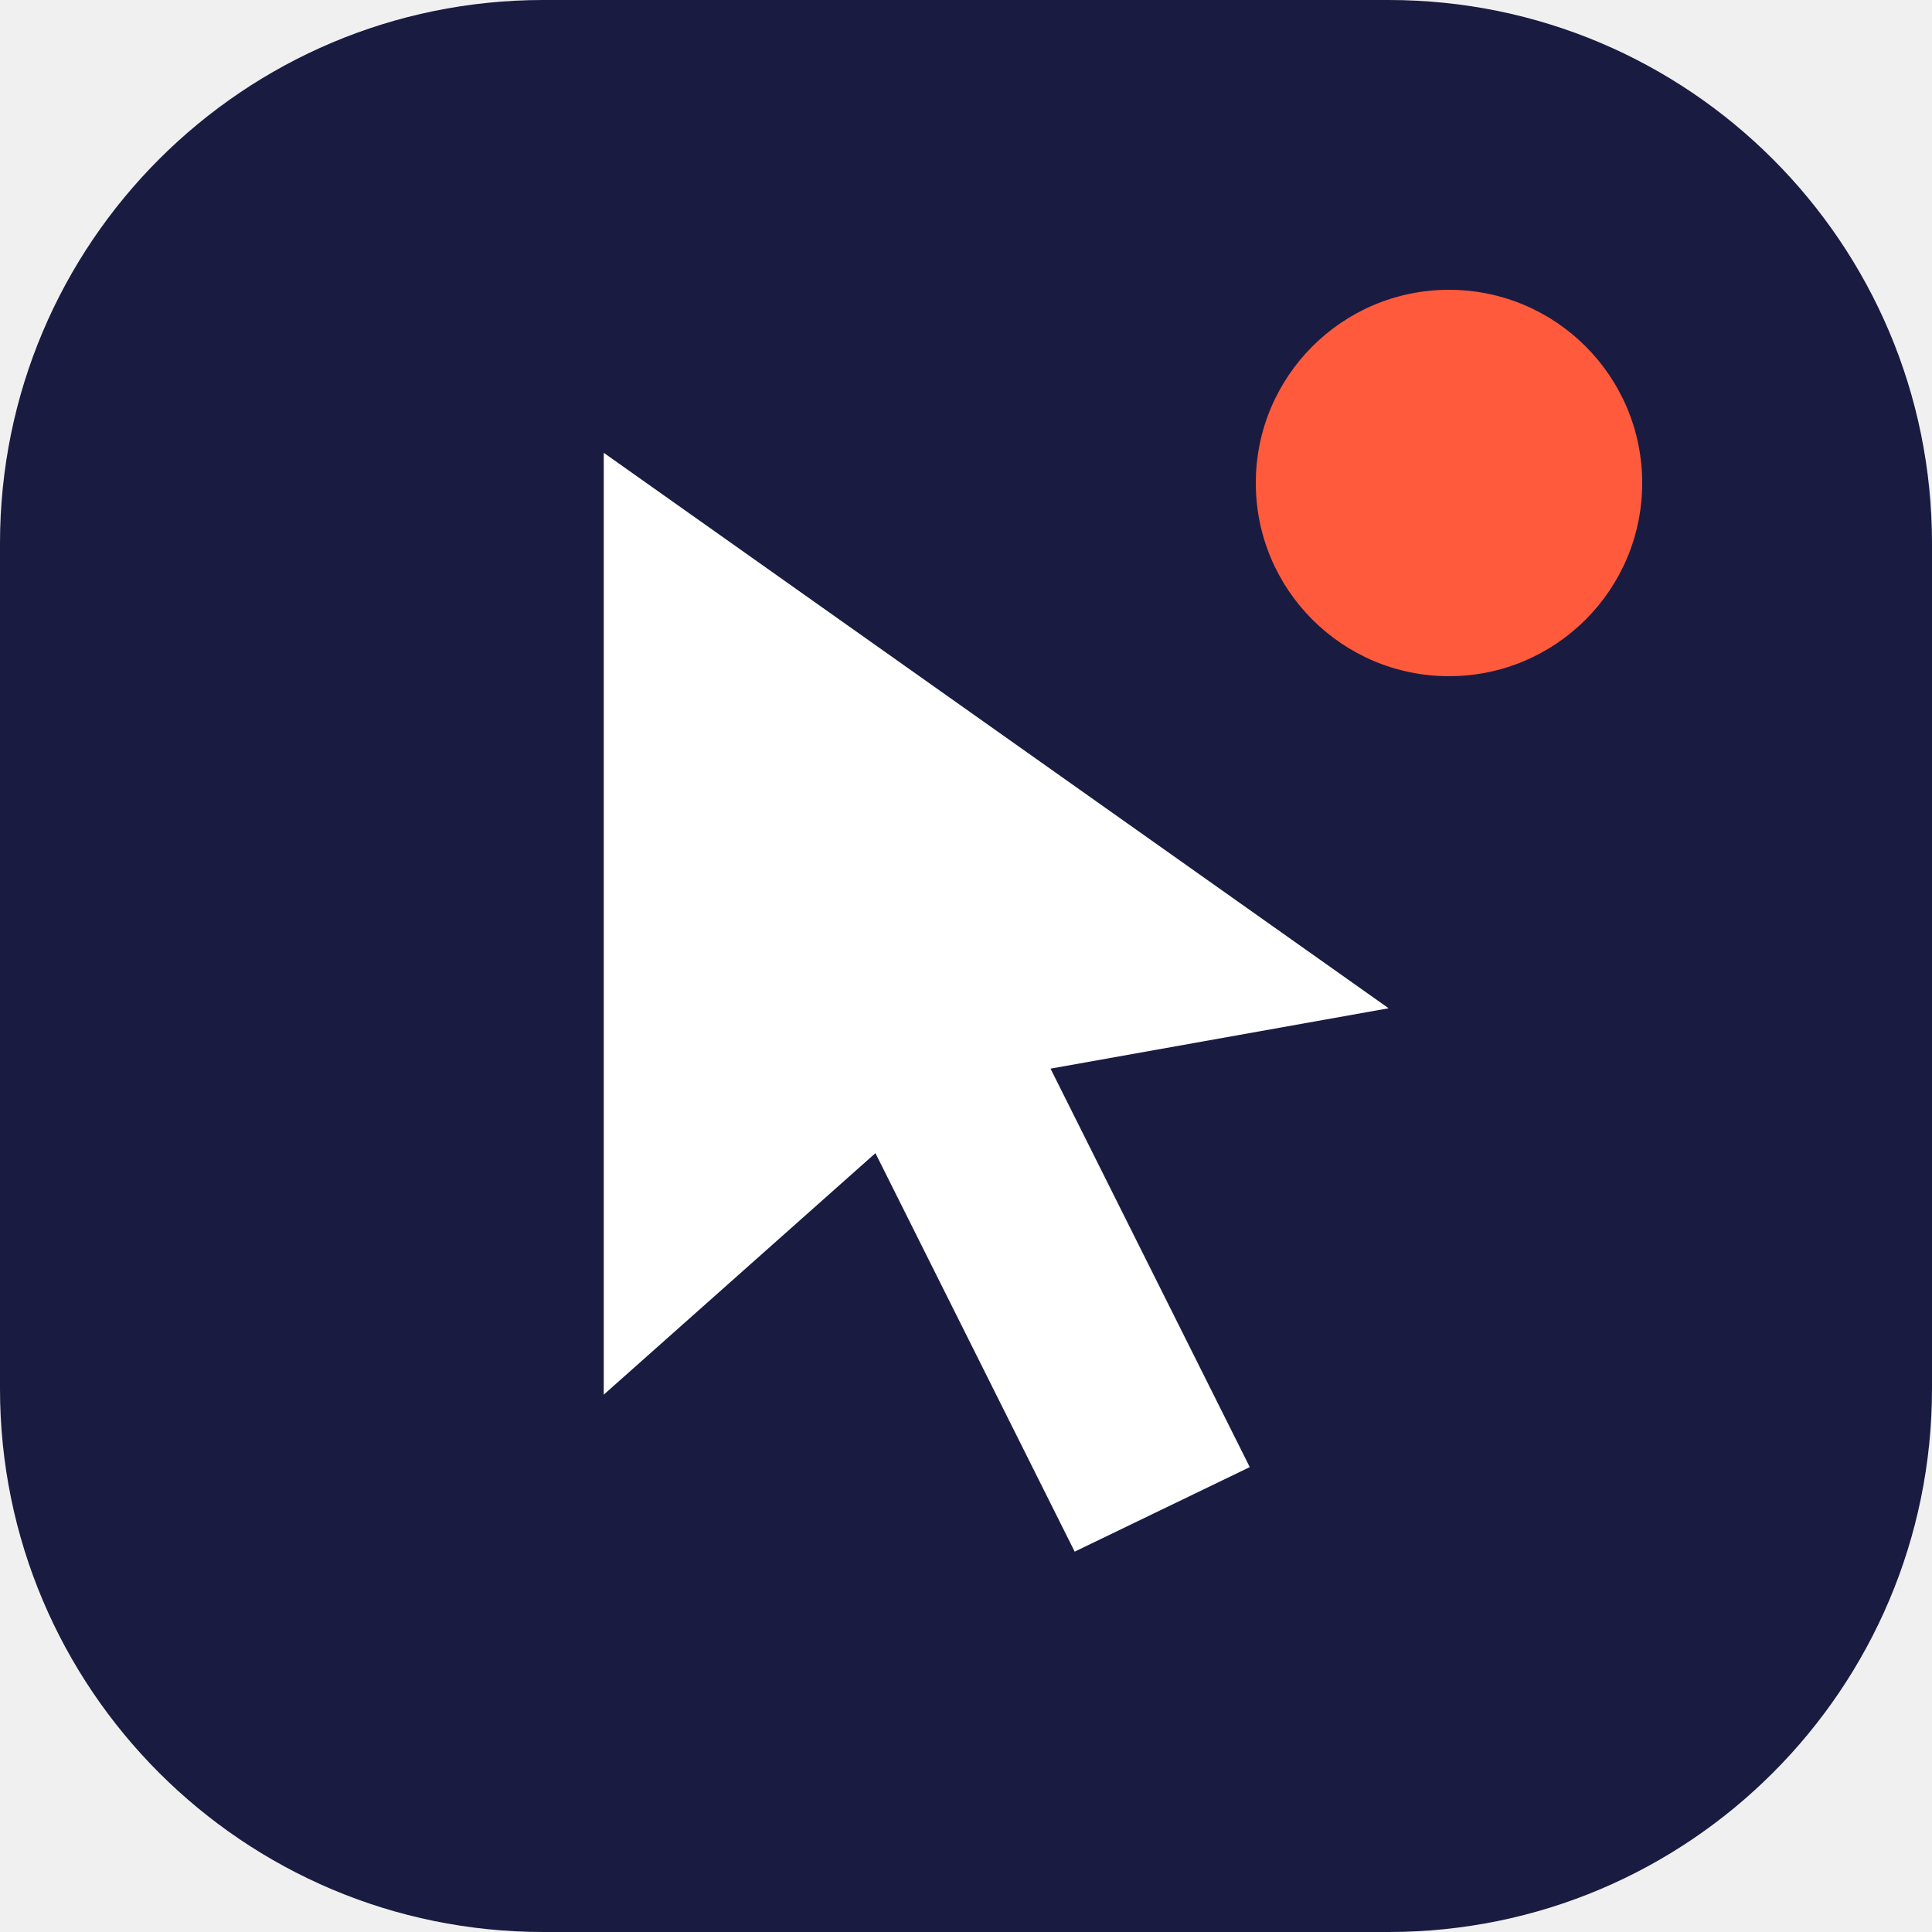
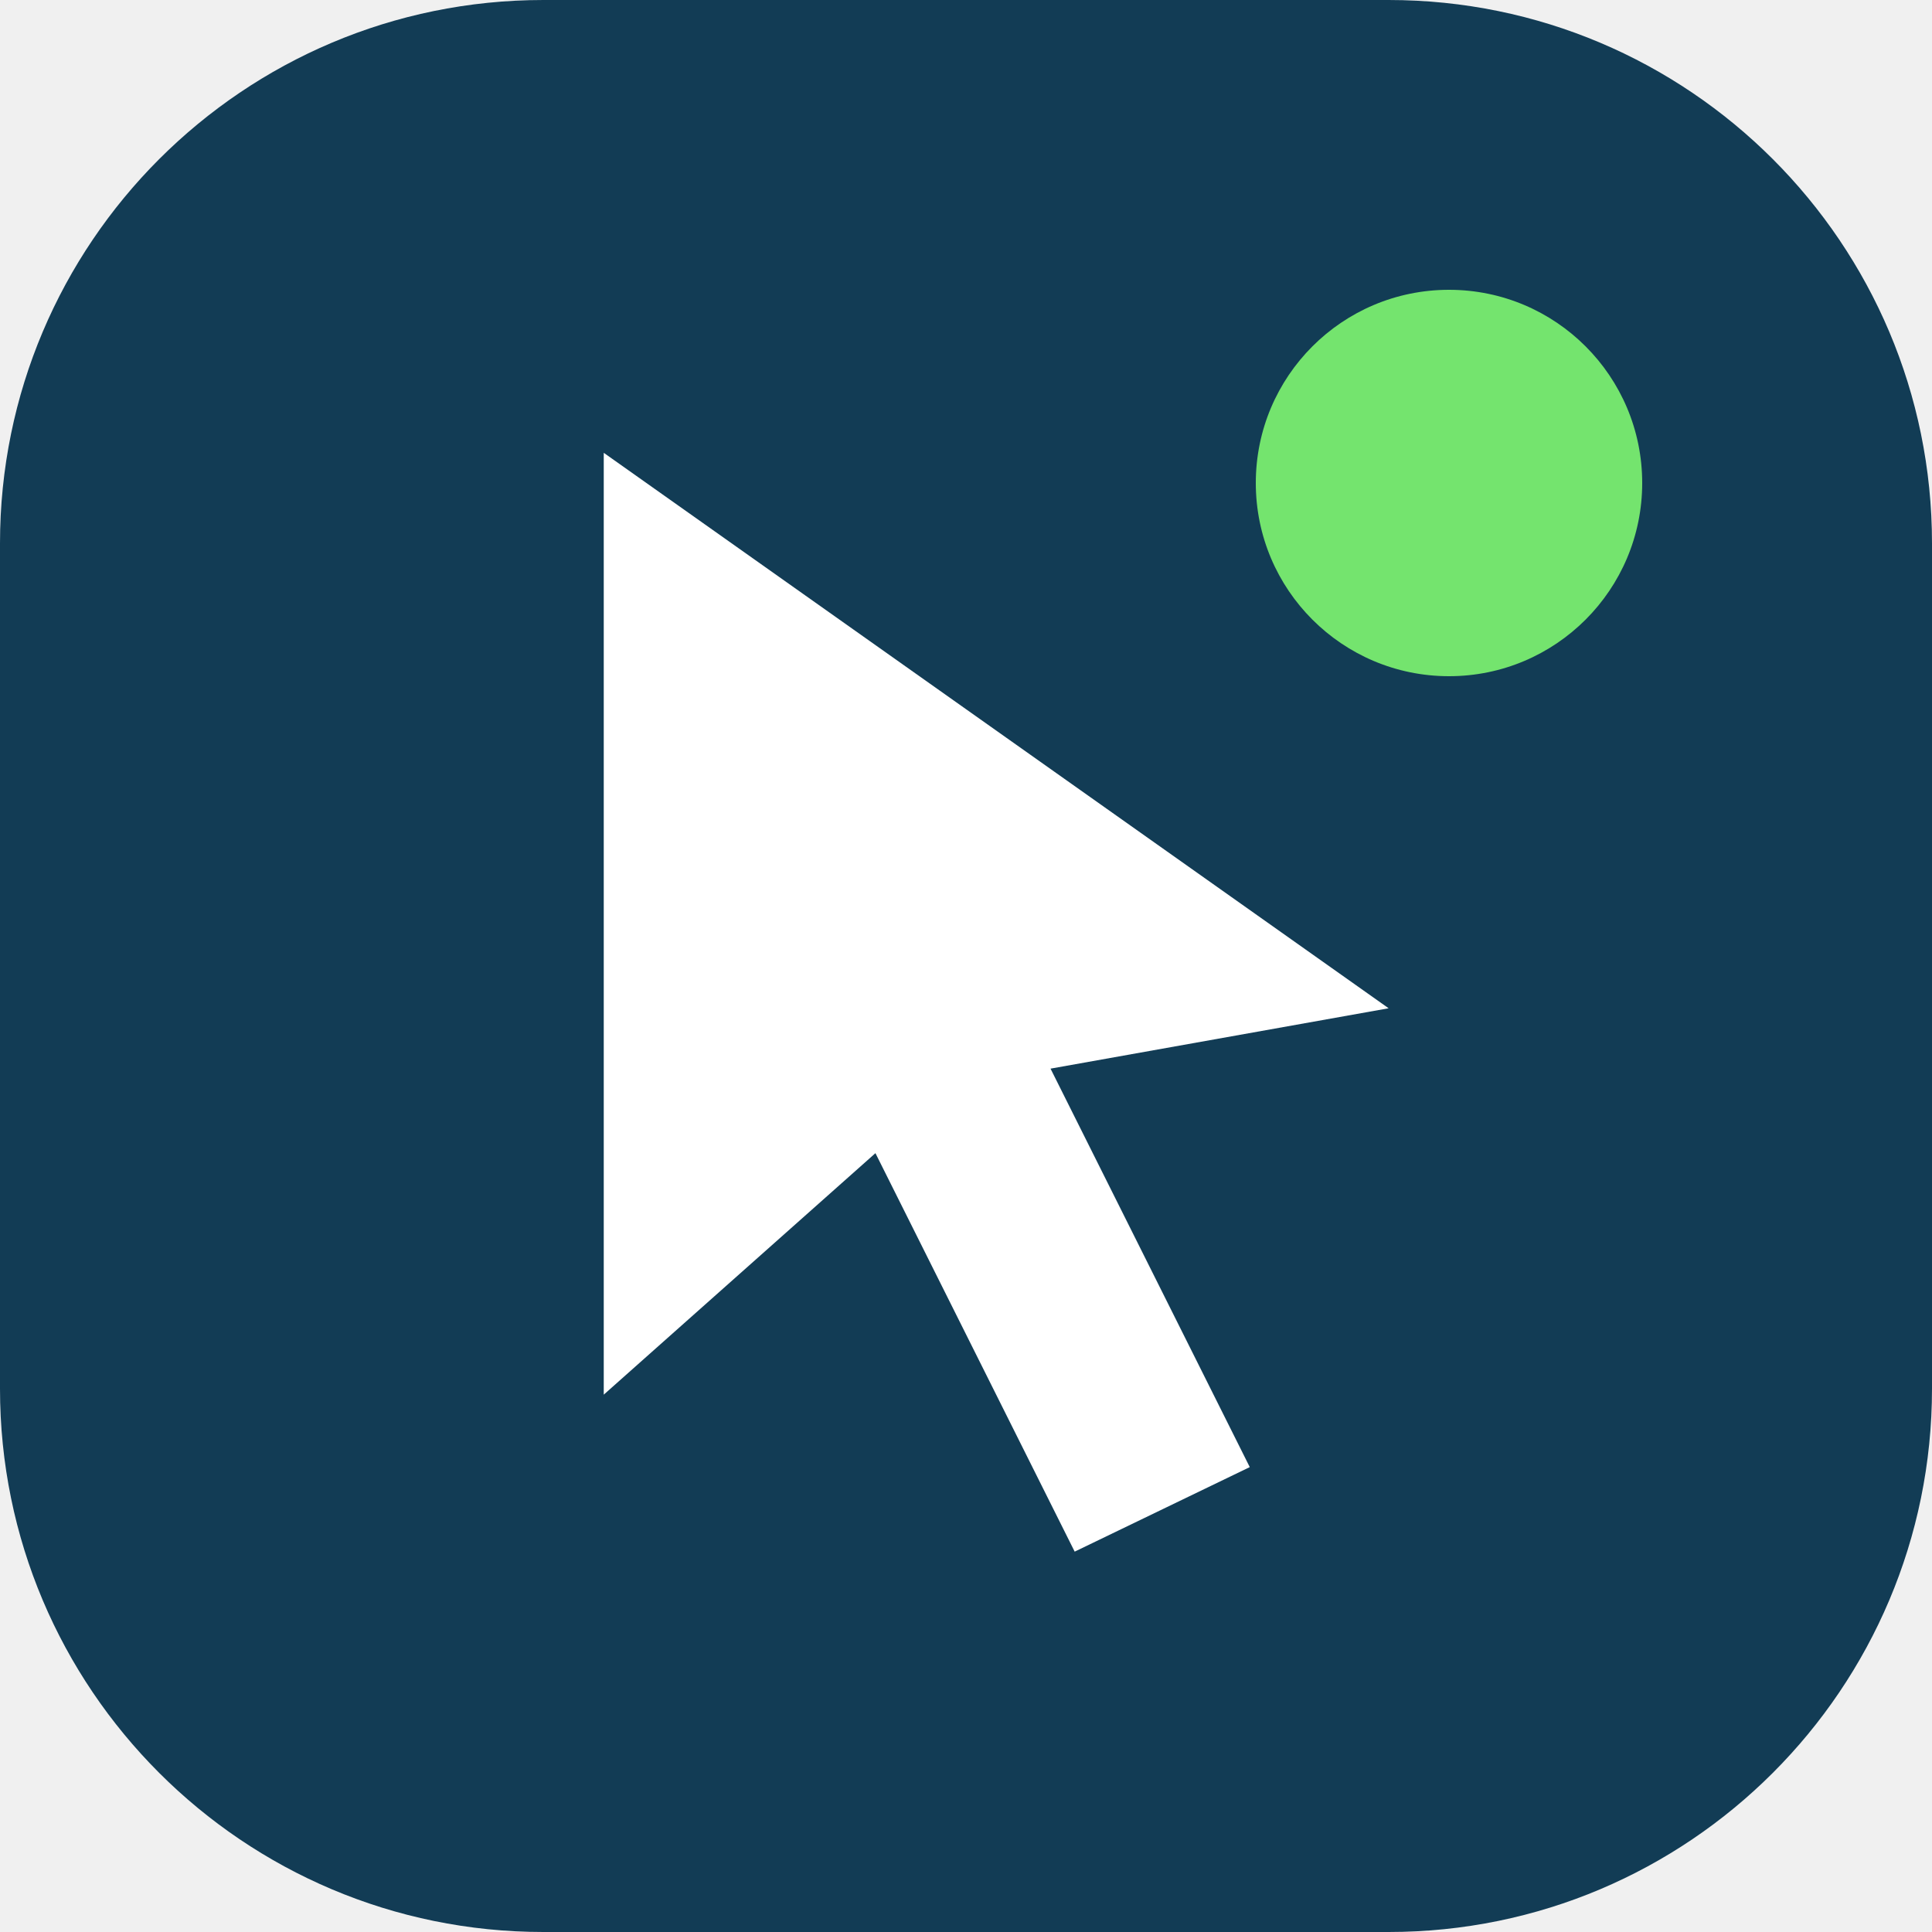
<svg xmlns="http://www.w3.org/2000/svg" viewBox="0 0 32 32">
-   <rect width="32" height="32" rx="9" fill="#1a1b41" />
+   <rect width="32" height="32" rx="9" fill="#123c55" />
  <path d="M10 7.5l13 9.2-5.6 1 3.3 6.6-2.9 1.4-3.3-6.6-4.5 4z" fill="#fff" />
-   <circle cx="24" cy="8" r="3.2" fill="#ff5a3c" />
+   <circle cx="24" cy="8" r="3.2" fill="#74e46e" />
</svg>
